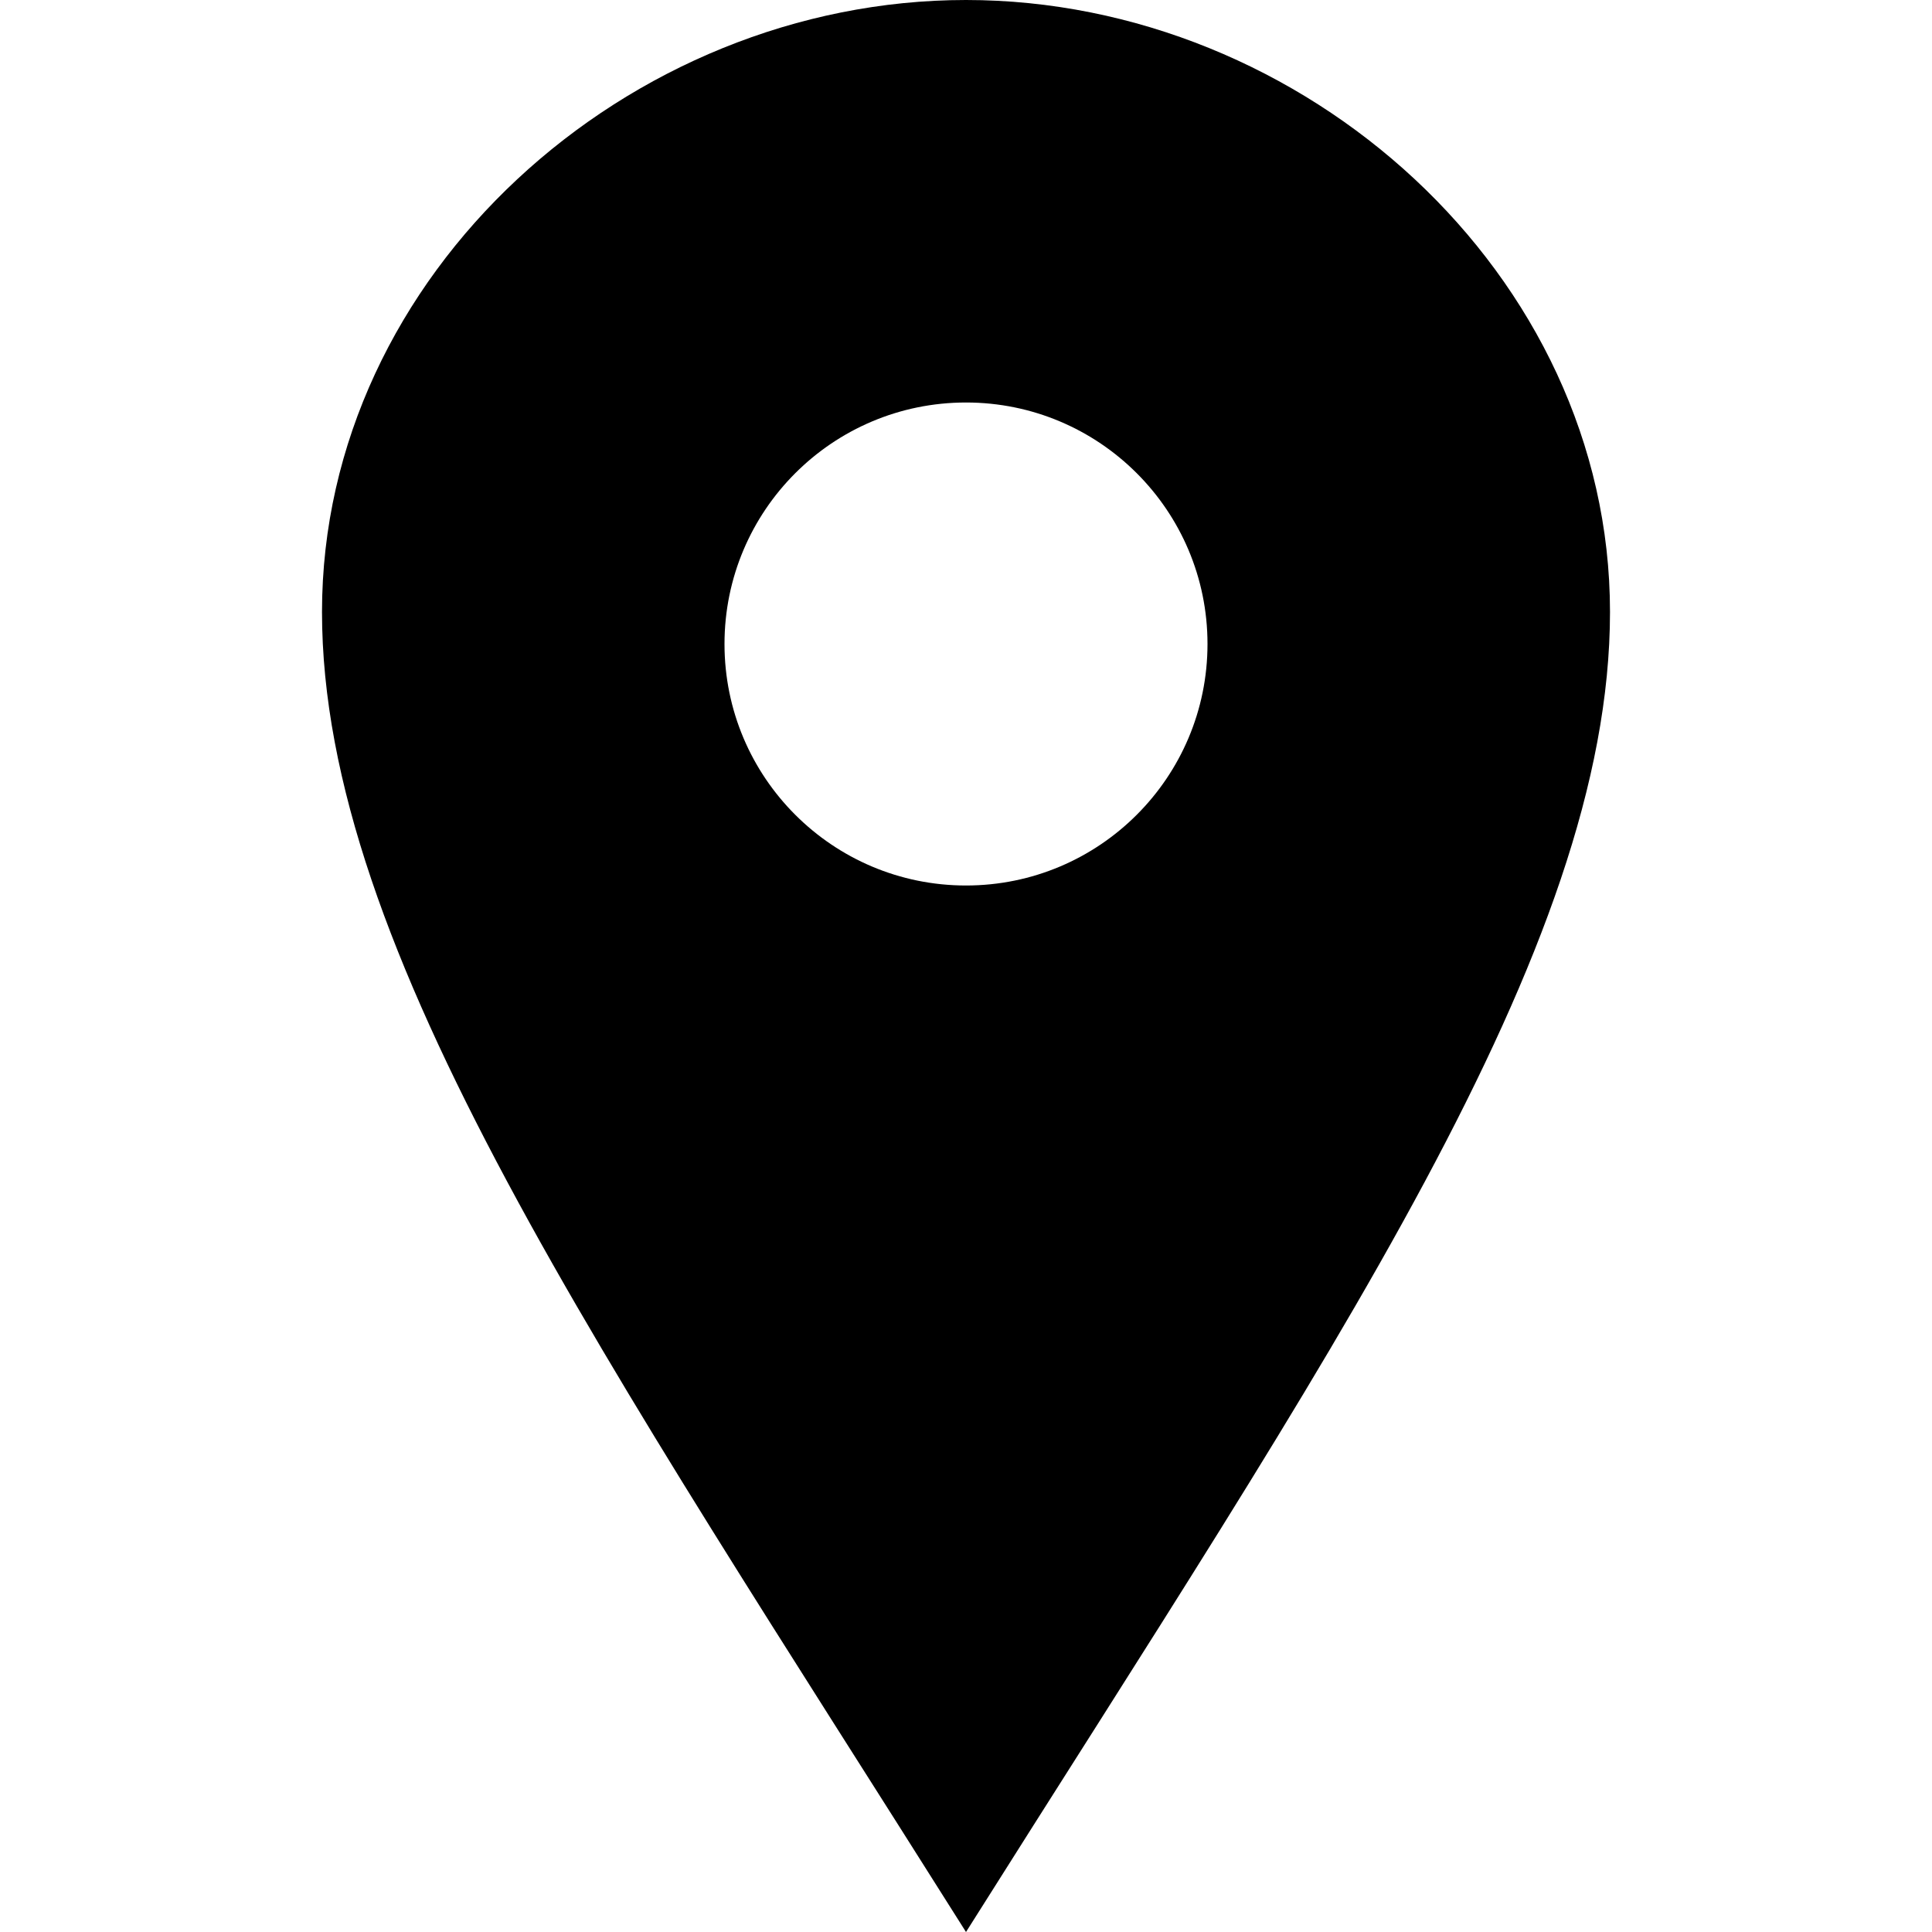
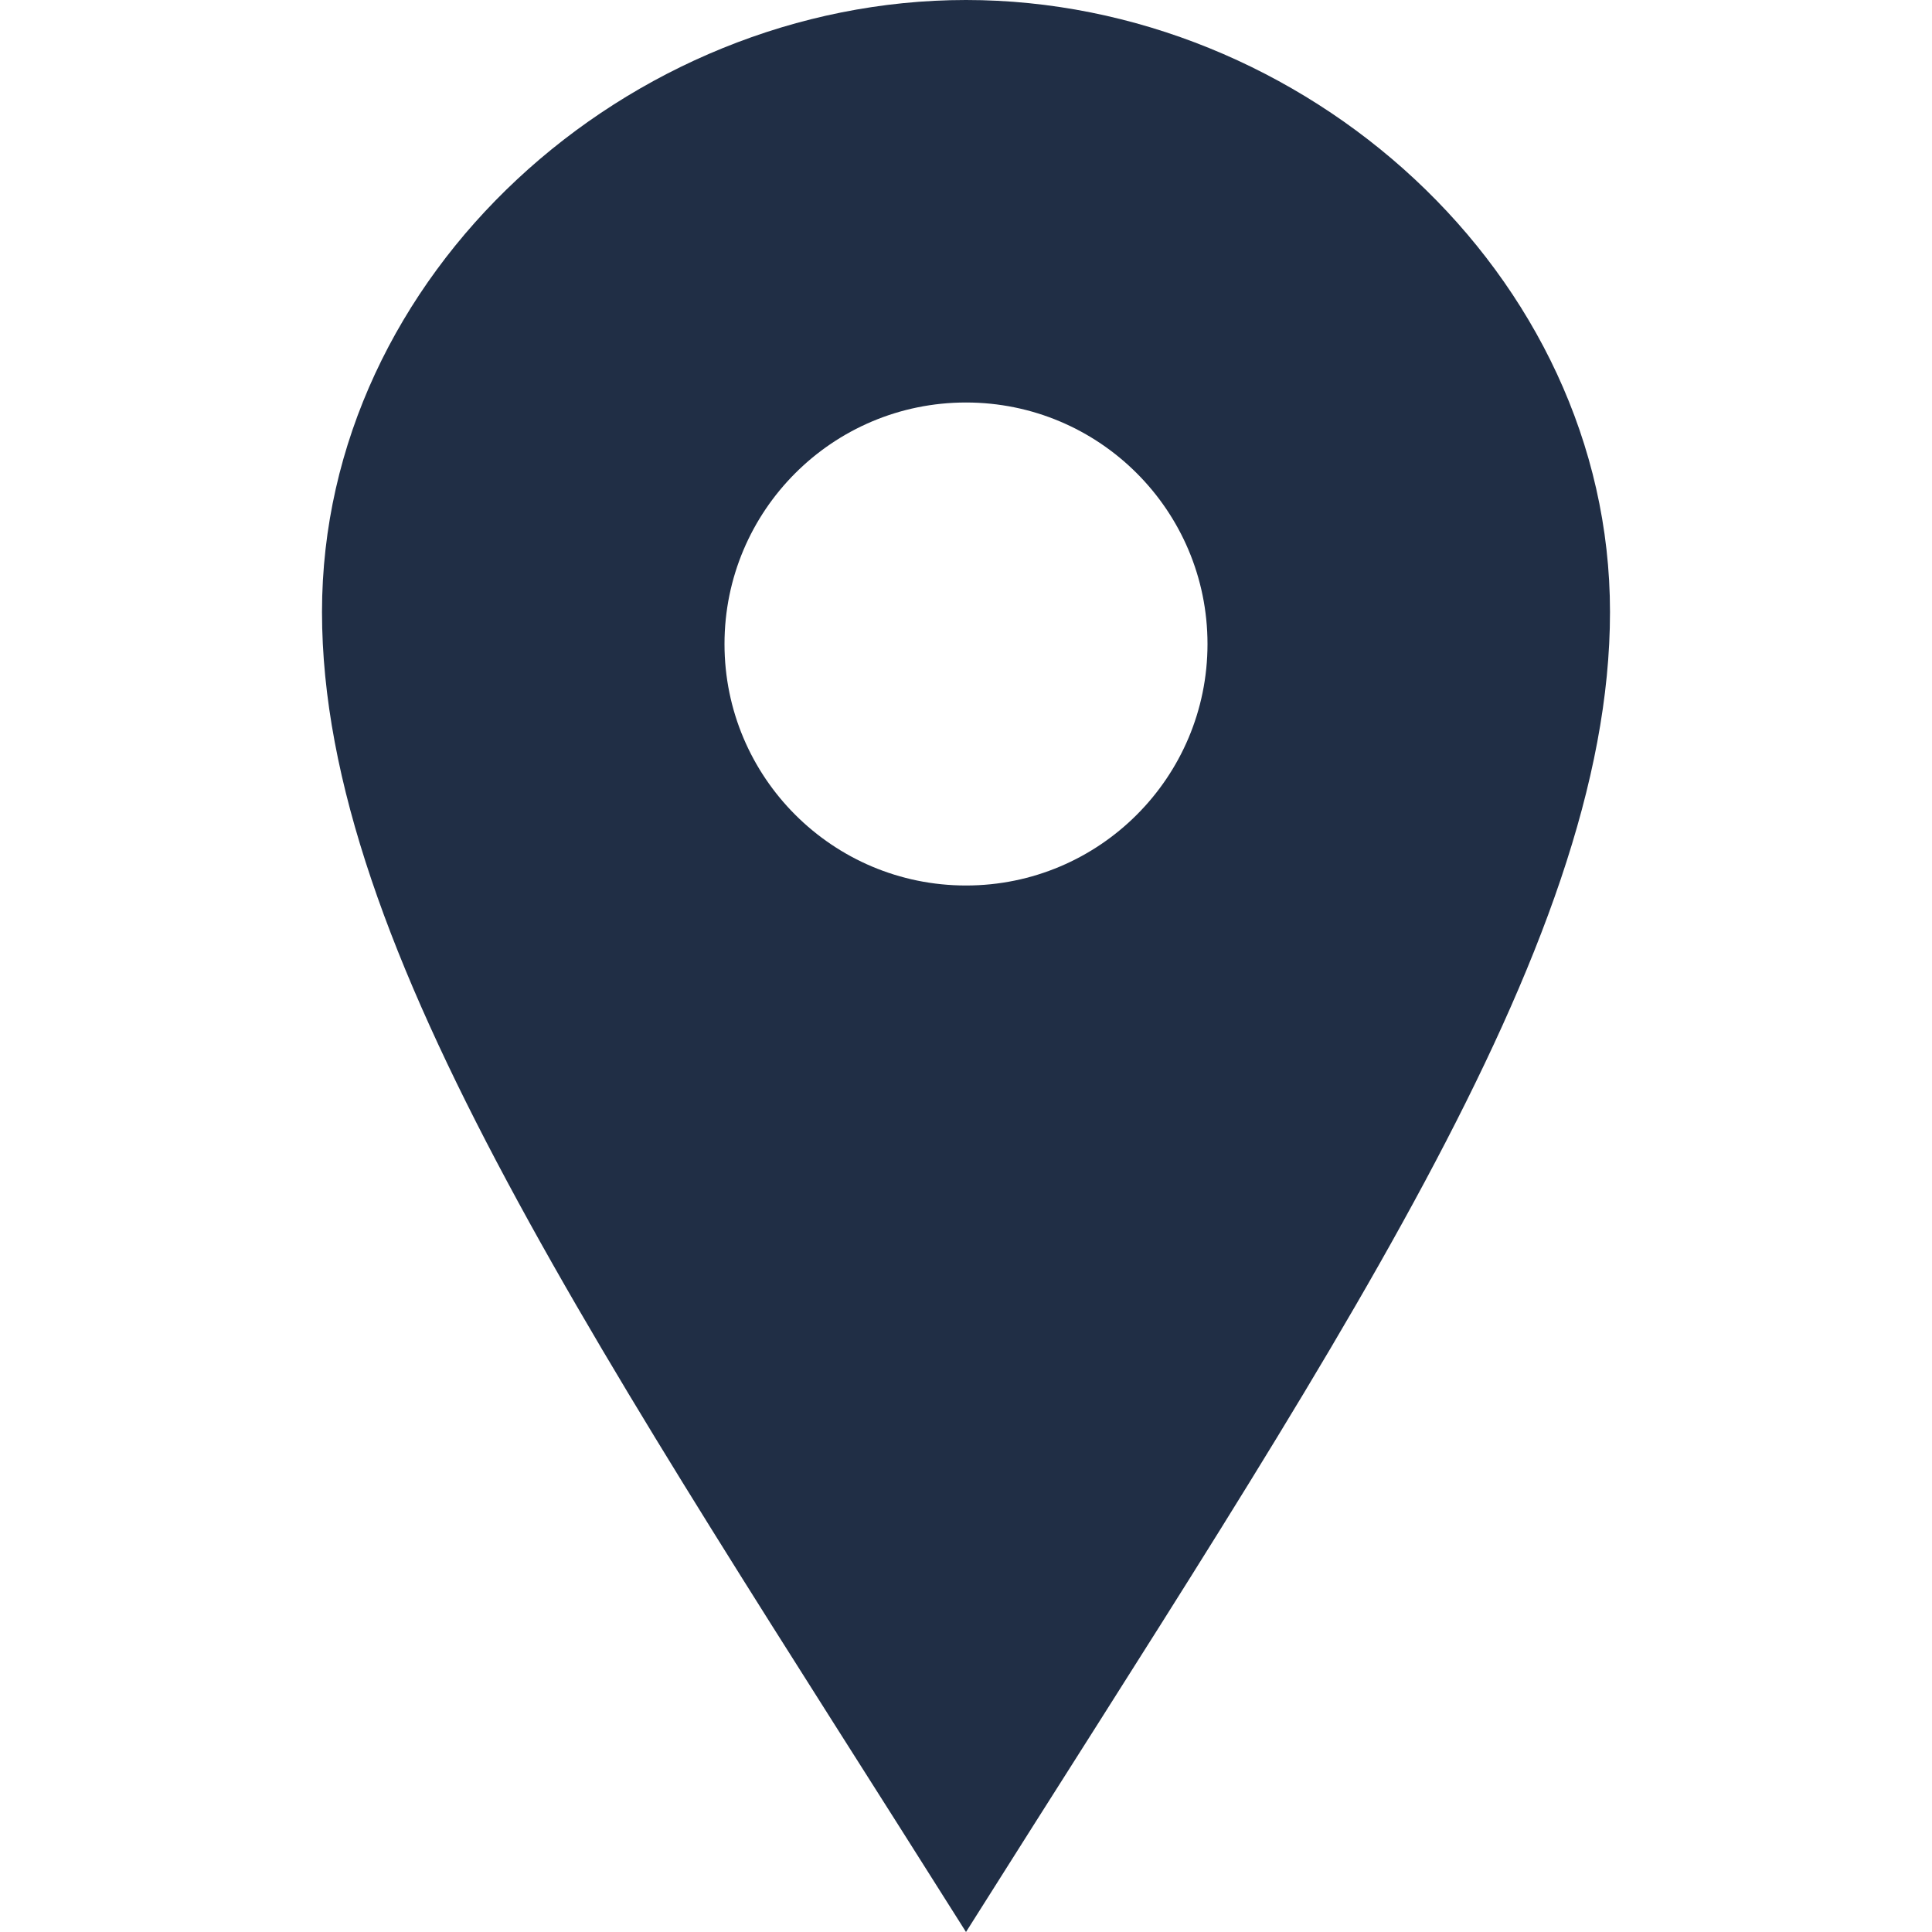
- <svg xmlns="http://www.w3.org/2000/svg" width="37" height="37" viewBox="0 0 24 24">
+ <svg xmlns="http://www.w3.org/2000/svg" width="37" height="37" fill="#202e45" viewBox="0 0 24 24">
  <path d="M12 0c-4.198 0-8 3.403-8 7.602 0 4.198 3.469 9.21 8 16.398 4.531-7.188 8-12.2 8-16.398 0-4.199-3.801-7.602-8-7.602zm0 11c-1.657 0-3-1.343-3-3s1.343-3 3-3 3 1.343 3 3-1.343 3-3 3z" />
</svg>
